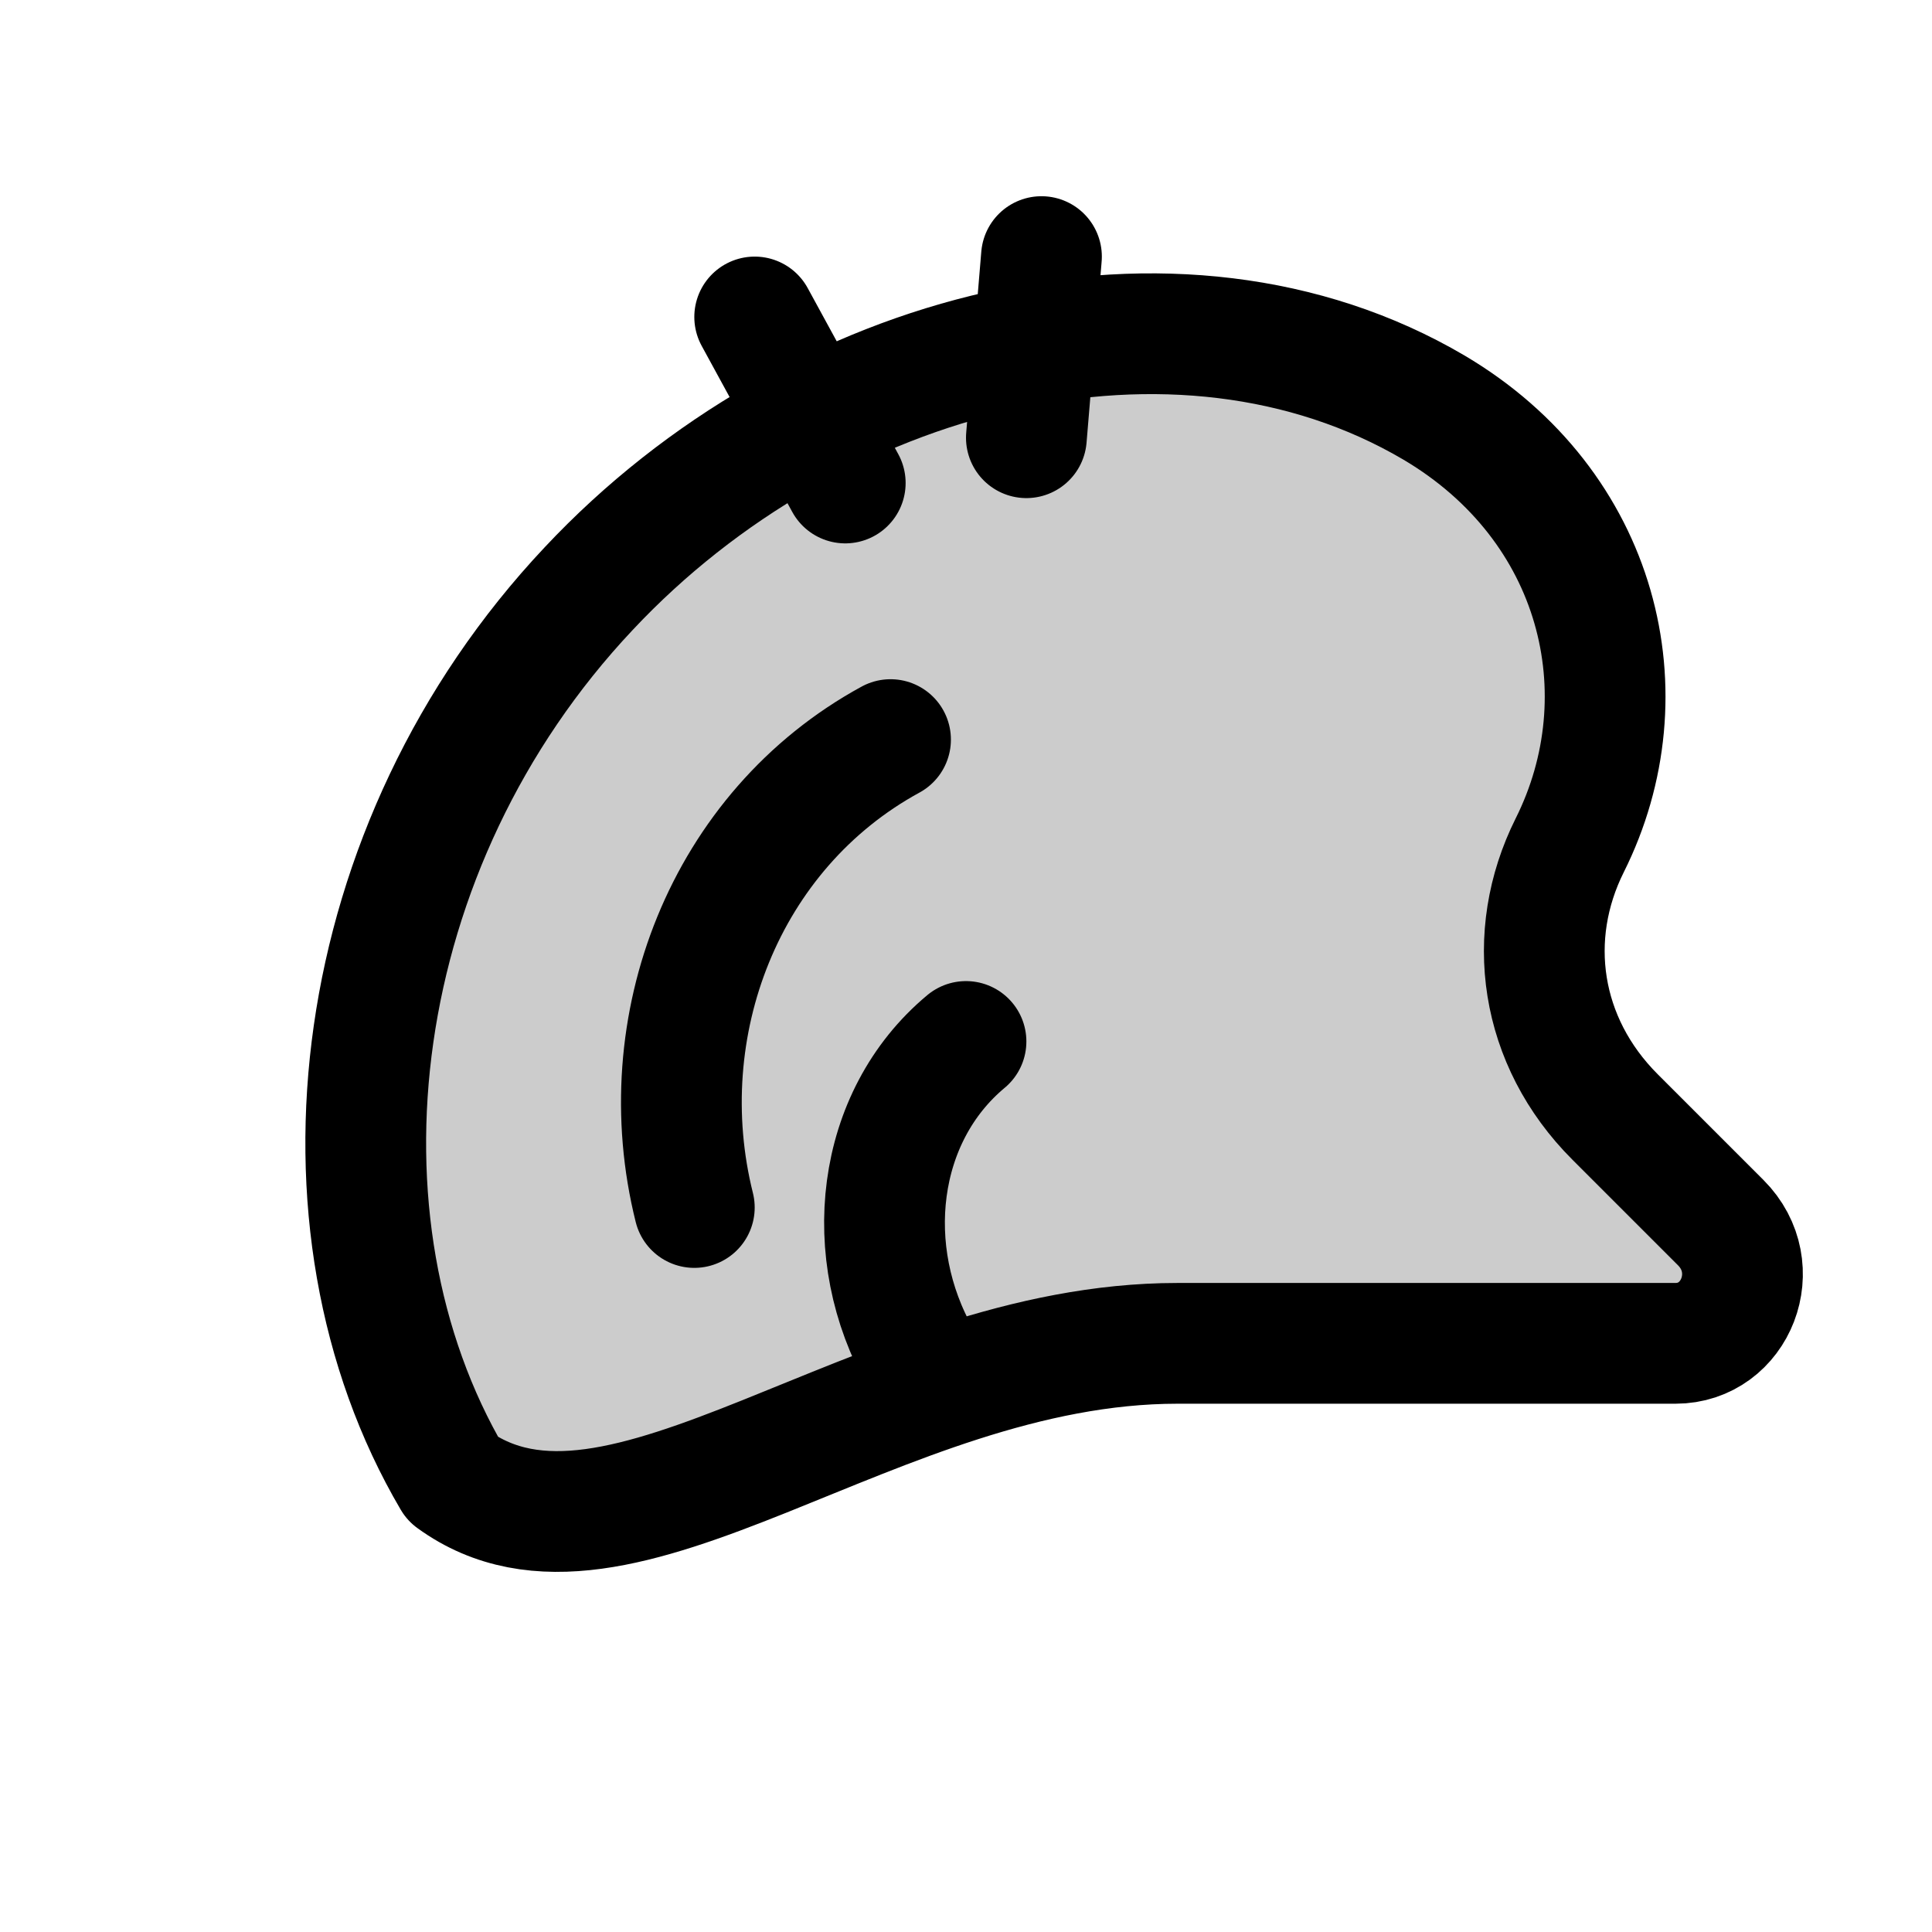
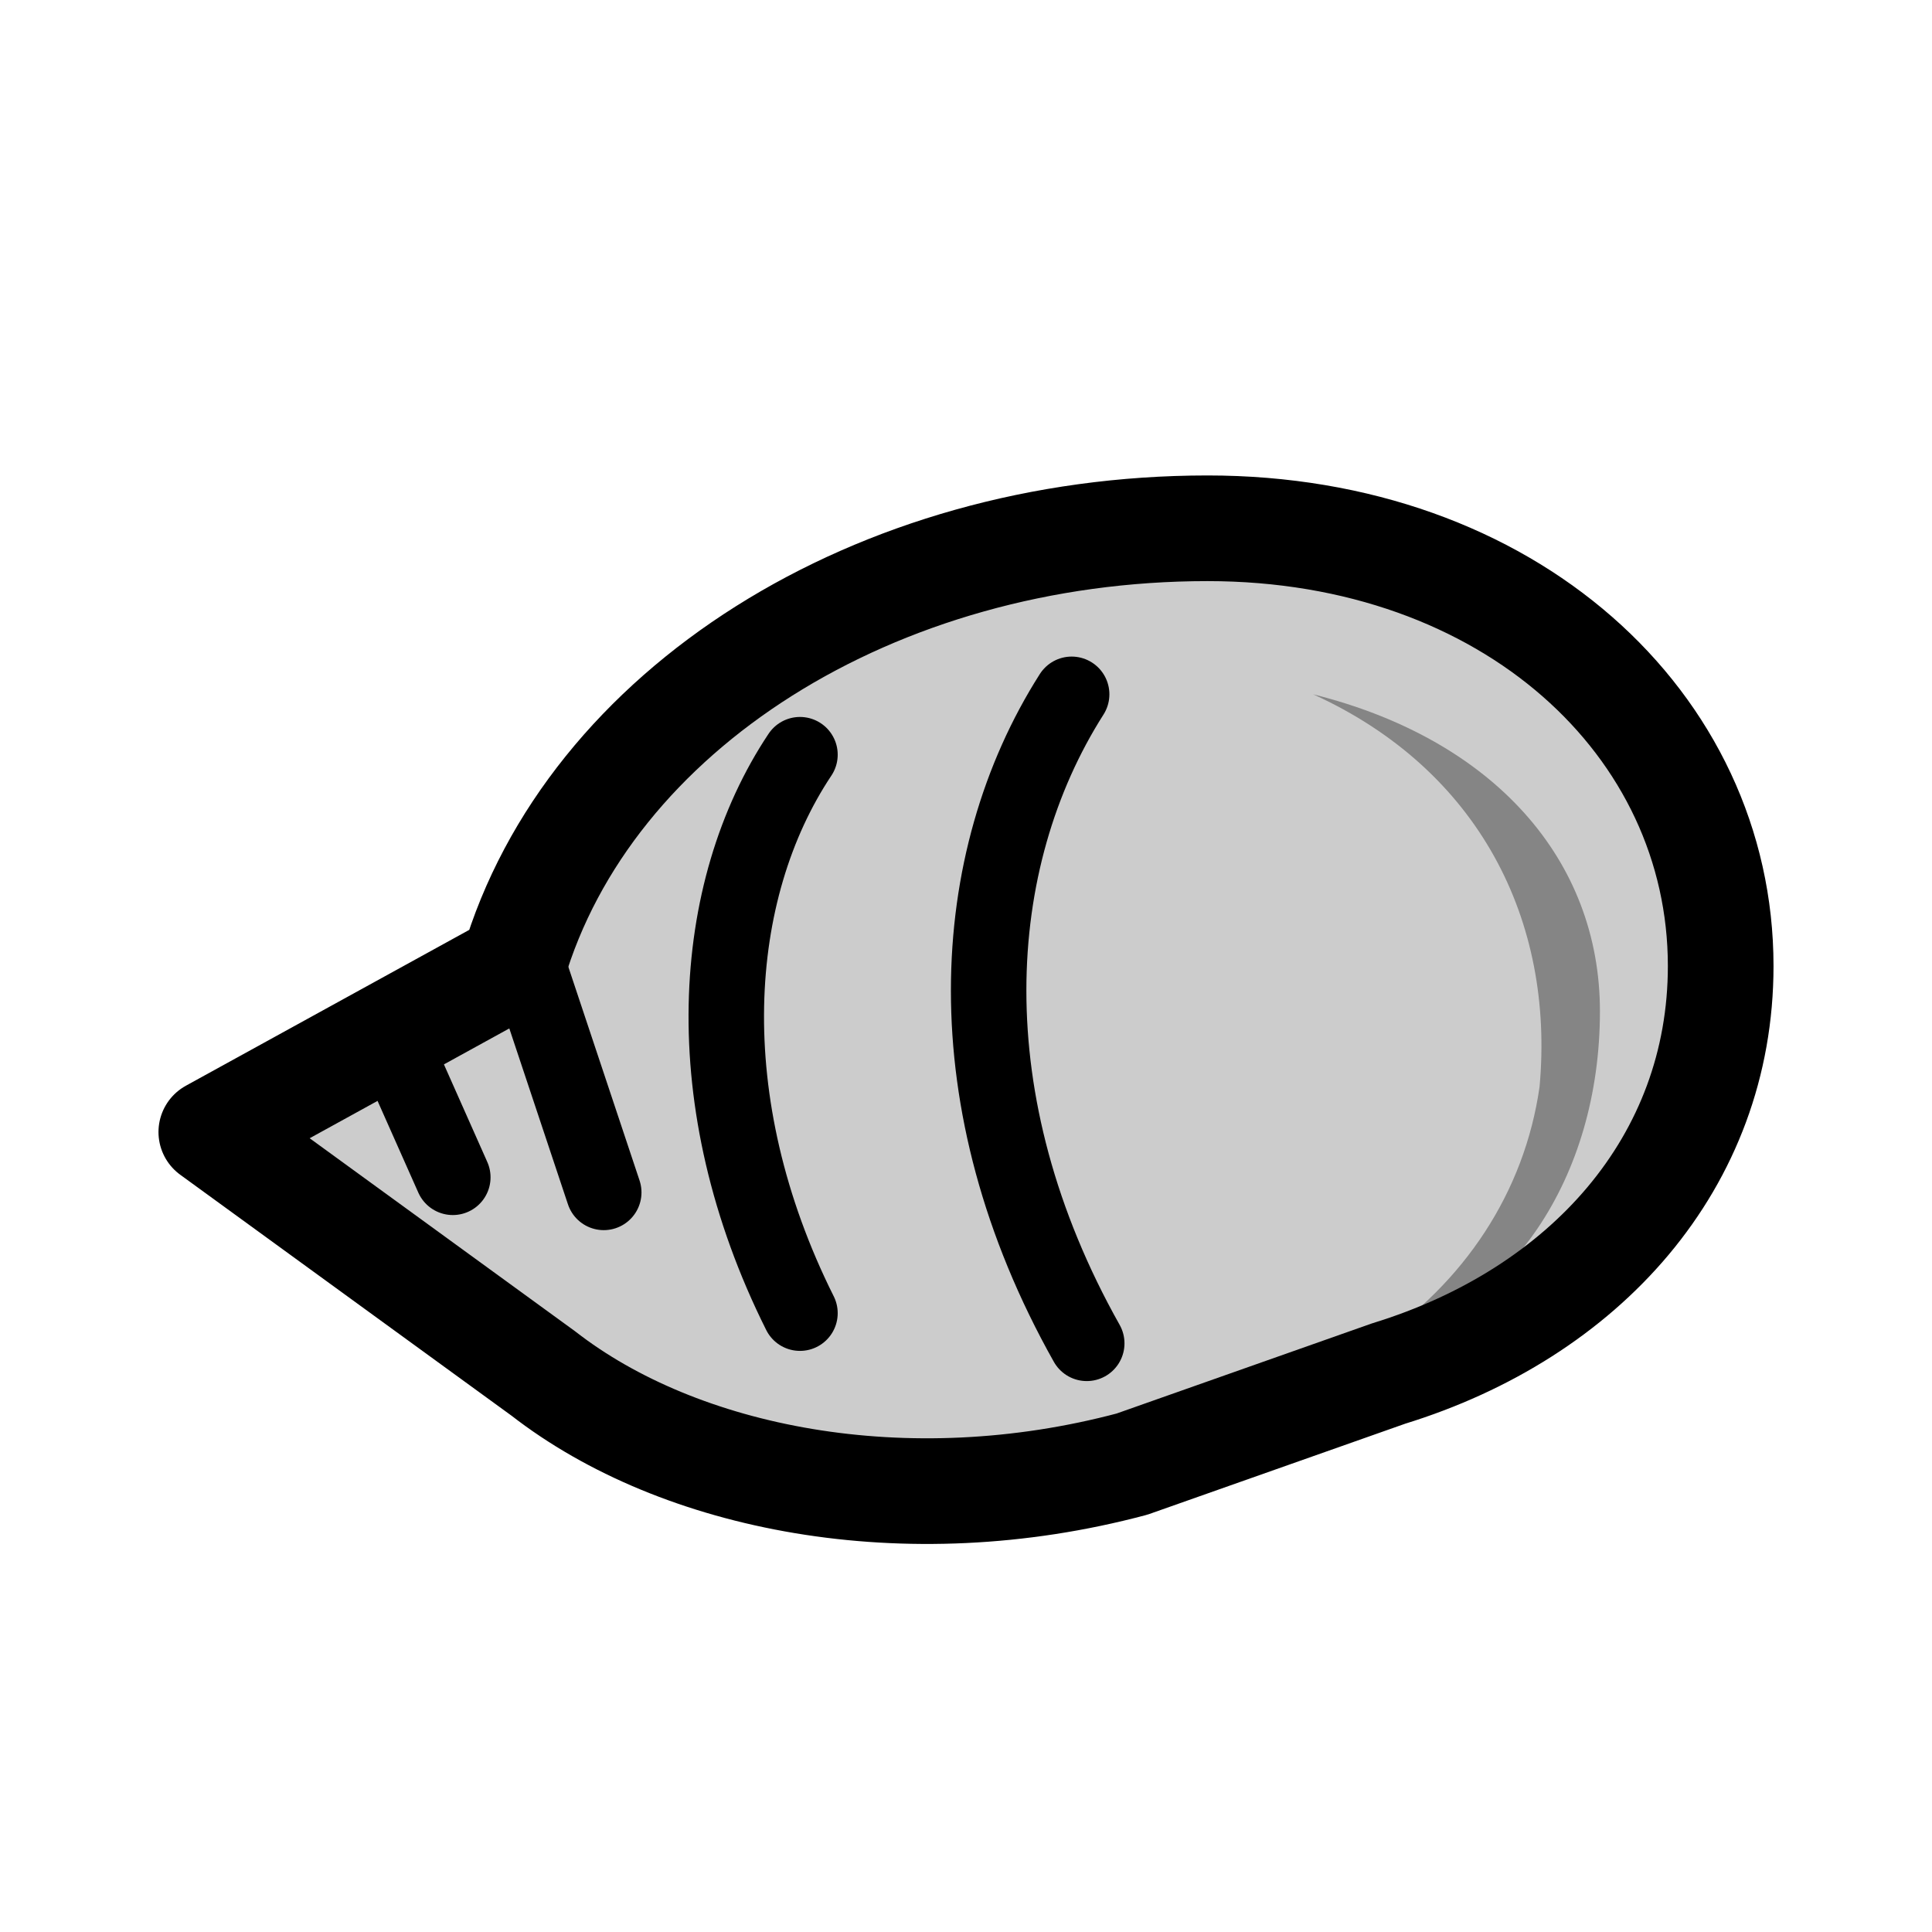
<svg xmlns="http://www.w3.org/2000/svg" viewBox="0 0 256 256">
  <g fill="currentColor">
-     <path d="M60 196c-20-34-14-84 18-118c30-32 78-44 112-24c22 13 28 38 18 58c-6 12-4 26 6 36l14 14c6 6 2 16-6 16h-66c-40 0-74 34-96 18Z" opacity=".2" />
-     <path fill="none" stroke="currentColor" stroke-linecap="round" stroke-linejoin="round" stroke-width="16" d="M60 196c-20-34-14-84 18-118c30-32 78-44 112-24c22 13 28 38 18 58c-6 12-4 26 6 36l14 14c6 6 2 16-6 16h-66c-40 0-74 34-96 18Zm32-36c-6-24 4-50 26-62m4 82c-8-14-6-32 6-42m-16-74l-12-22m36 16l2-24" />
+     <path d="M28 150l40-22c10-34 48-58 92-58c40 0 68 26 68 58c0 26-18 46-44 54l-34 12c-30 8-60 2-78-12Z" opacity=".2" />
+     <path d="M174 92c22 10 32 30 30 52c-2 14-10 26-22 34c18-4 30-22 30-44c0-20-14-36-38-42Z" opacity=".35" />
+     <path fill="none" stroke="currentColor" stroke-linecap="round" stroke-linejoin="round" stroke-width="14" d="M28 150l40-22c10-34 48-58 92-58c40 0 68 26 68 58c0 26-18 46-44 54l-34 12c-30 8-60 2-78-12Z" />
+     <path fill="none" stroke="currentColor" stroke-linecap="round" stroke-width="10" d="M52 138l8 18m10-28l10 30m26-58c-12 18-14 46 0 74m36-82c-14 22-16 54 2 86" />
  </g>
</svg>
